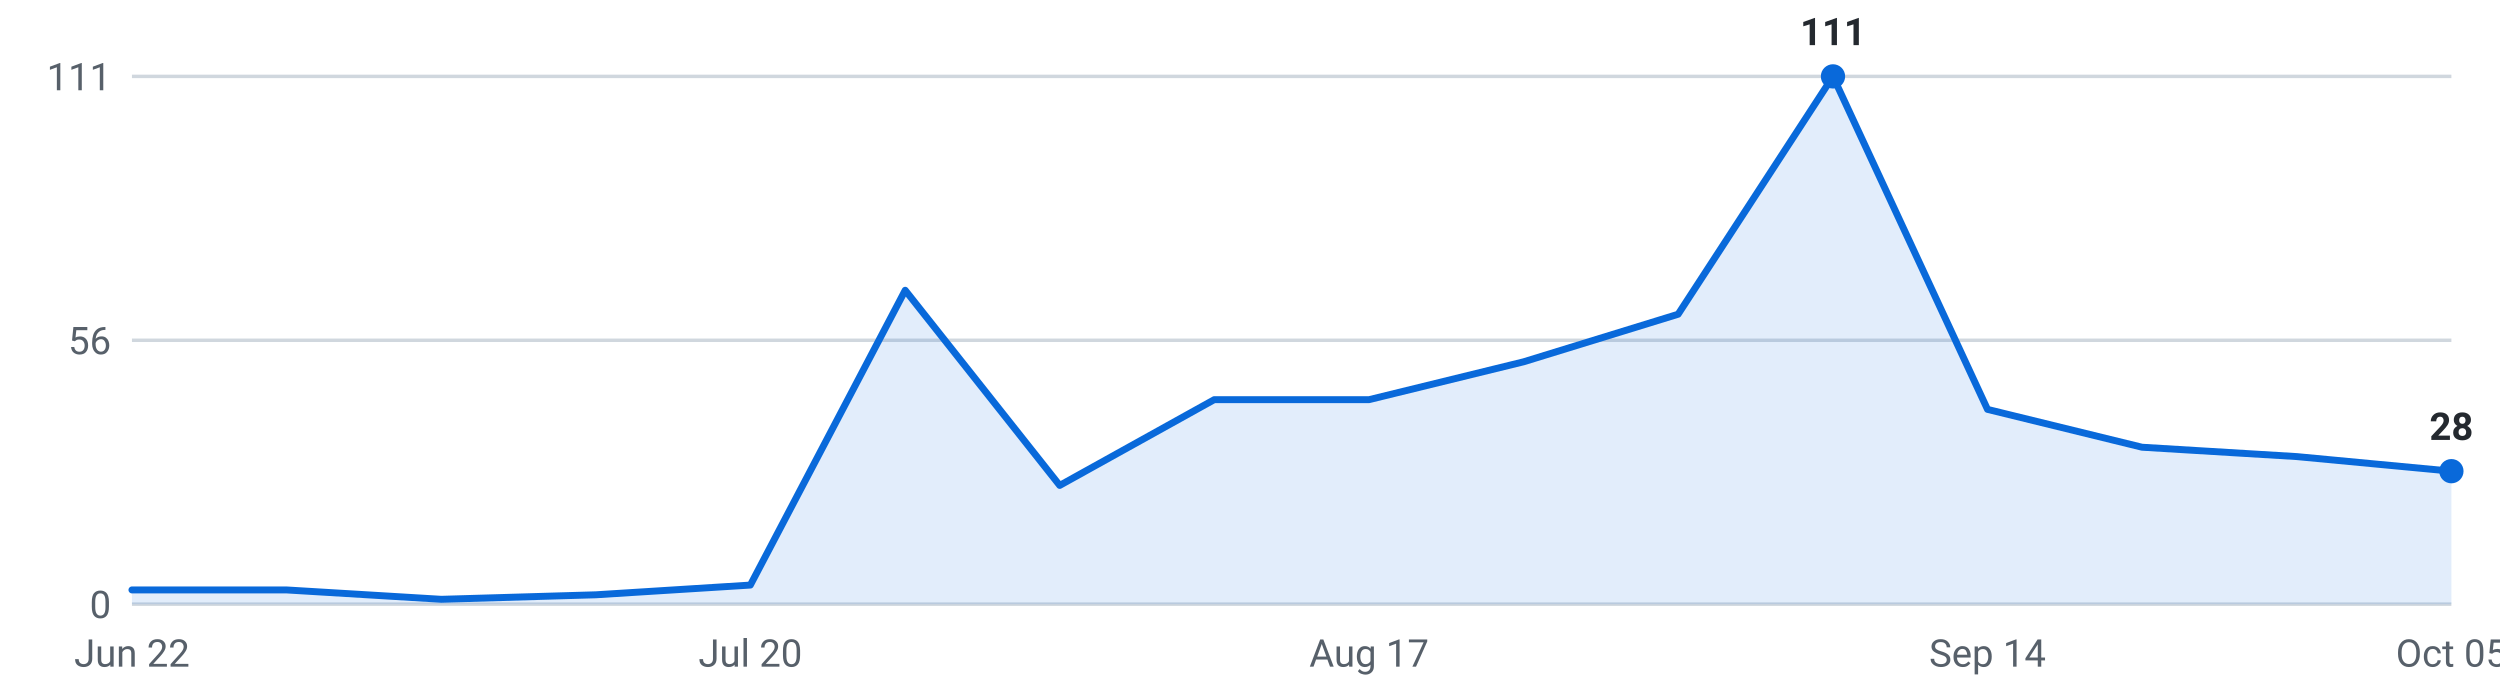
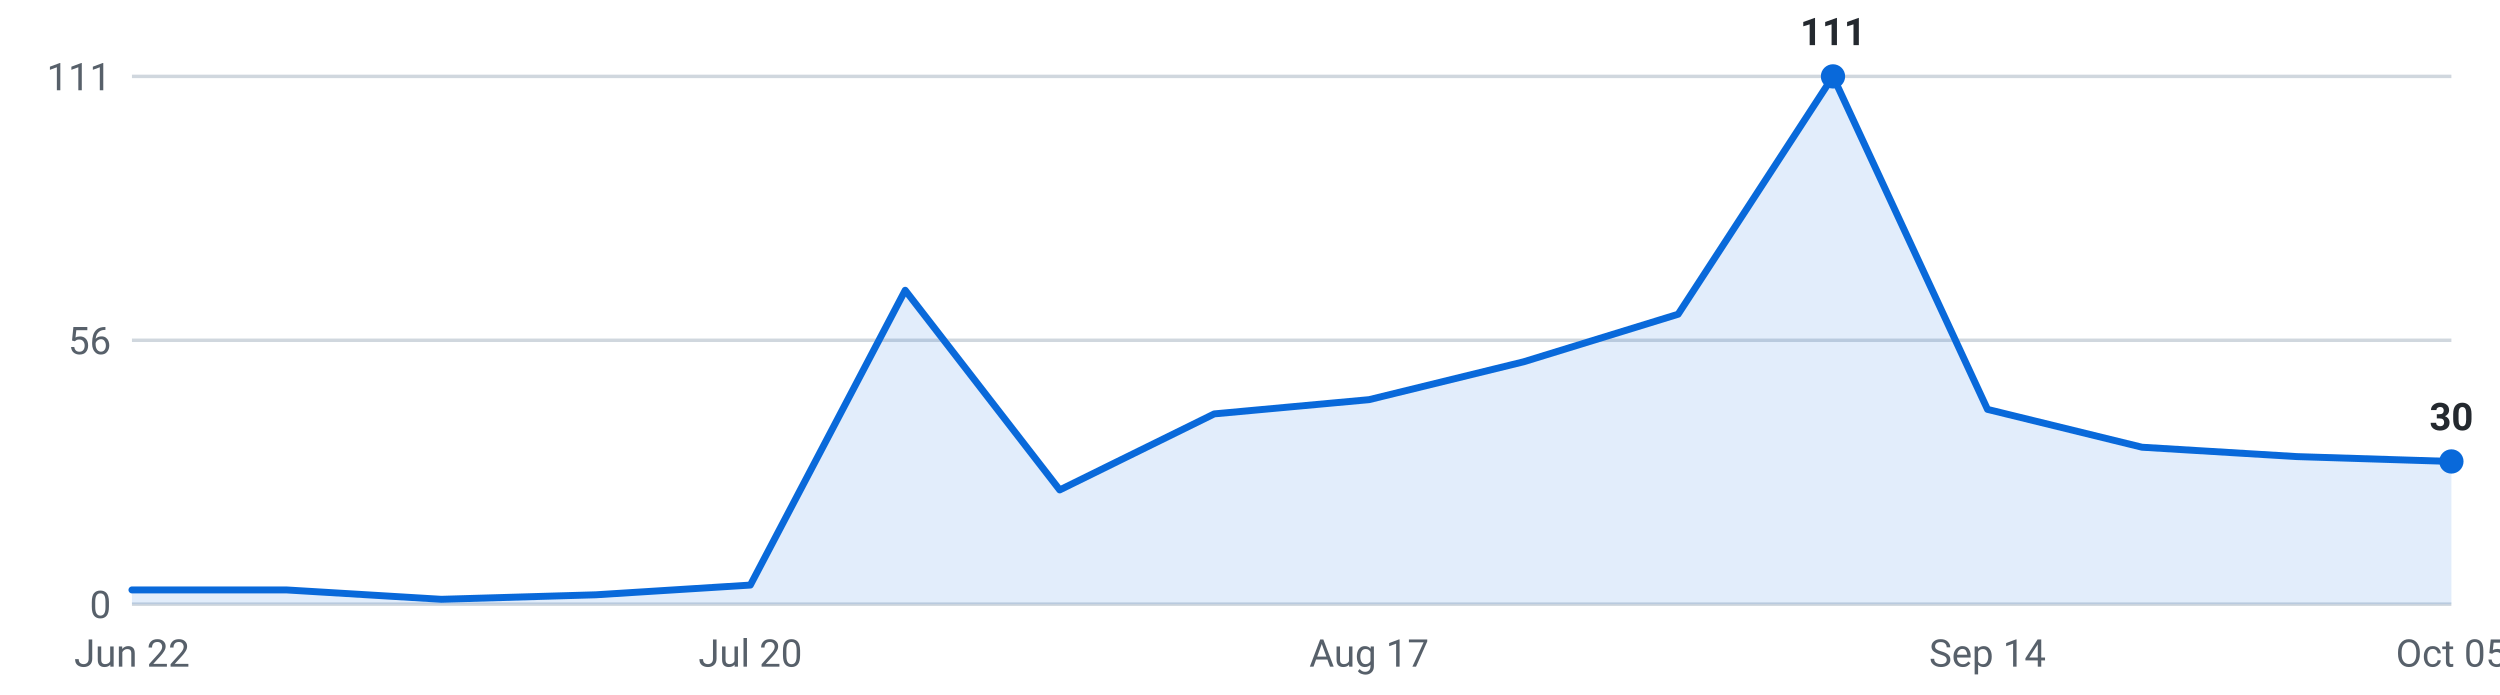
<svg xmlns="http://www.w3.org/2000/svg" viewBox="0 0 720 200" width="720" height="200" role="img" aria-label="Internships posted per week, last 16 weeks">
  <g font-family="-apple-system,Segoe UI,Roboto,sans-serif" font-size="11">
    <line x1="38" y1="174.0" x2="706" y2="174.0" stroke="#d0d7de" stroke-width="1" />
    <text x="32" y="178.0" text-anchor="end" fill="#57606a">0</text>
    <line x1="38" y1="98.0" x2="706" y2="98.0" stroke="#d0d7de" stroke-width="1" />
    <text x="32" y="102.0" text-anchor="end" fill="#57606a">56</text>
    <line x1="38" y1="22.0" x2="706" y2="22.0" stroke="#d0d7de" stroke-width="1" />
    <text x="32" y="26.0" text-anchor="end" fill="#57606a">111</text>
-     <path d="M38.0,174 L38.0,169.9 L82.5,169.9 L127.1,172.6 L171.6,171.3 L216.1,168.5 L260.7,83.6 L305.2,139.8 L349.7,115.1 L394.3,115.1 L438.8,104.2 L483.3,90.5 L527.9,22.0 L572.4,117.9 L616.9,128.8 L661.5,131.5 L706.0,135.7 L706.0,174 Z" fill="#0969da" fill-opacity="0.12" />
-     <polyline points="38.0,169.9 82.5,169.9 127.1,172.6 171.6,171.3 216.1,168.5 260.7,83.6 305.2,139.8 349.7,115.1 394.3,115.1 438.8,104.2 483.3,90.5 527.9,22.0 572.4,117.9 616.9,128.8 661.5,131.5 706.0,135.7" fill="none" stroke="#0969da" stroke-width="2" stroke-linejoin="round" stroke-linecap="round" />
+     <path d="M38.0,174 L38.0,169.9 L82.5,169.9 L127.1,172.6 L171.6,171.3 L216.1,168.5 L260.7,83.6 L305.2,141.1 L349.7,119.2 L394.3,115.1 L438.8,104.2 L483.3,90.5 L527.9,22.0 L572.4,117.9 L616.9,128.8 L661.5,131.5 L706.0,132.9 L706.0,174 Z" fill="#0969da" fill-opacity="0.12" />
+     <polyline points="38.0,169.9 82.5,169.9 127.1,172.6 171.6,171.3 216.1,168.5 260.7,83.6 305.2,141.1 349.7,119.2 394.3,115.1 438.8,104.2 483.3,90.5 527.9,22.0 572.4,117.9 616.9,128.8 661.5,131.5 706.0,132.9" fill="none" stroke="#0969da" stroke-width="2" stroke-linejoin="round" stroke-linecap="round" />
    <circle cx="527.9" cy="22.0" r="3.5" fill="#0969da" />
    <text x="527.9" y="13.0" text-anchor="middle" fill="#24292f" font-weight="600">111</text>
-     <circle cx="706.0" cy="135.7" r="3.5" fill="#0969da" />
-     <text x="706.0" y="126.7" text-anchor="middle" fill="#24292f" font-weight="600">28</text>
+     <circle cx="706.0" cy="132.9" r="3.5" fill="#0969da" />
+     <text x="706.0" y="123.9" text-anchor="middle" fill="#24292f" font-weight="600">30</text>
    <text x="38.0" y="192" text-anchor="middle" fill="#57606a">Jun 22</text>
    <text x="216.1" y="192" text-anchor="middle" fill="#57606a">Jul 20</text>
    <text x="394.3" y="192" text-anchor="middle" fill="#57606a">Aug 17</text>
    <text x="572.4" y="192" text-anchor="middle" fill="#57606a">Sep 14</text>
    <text x="706.0" y="192" text-anchor="middle" fill="#57606a">Oct 05</text>
  </g>
</svg>
